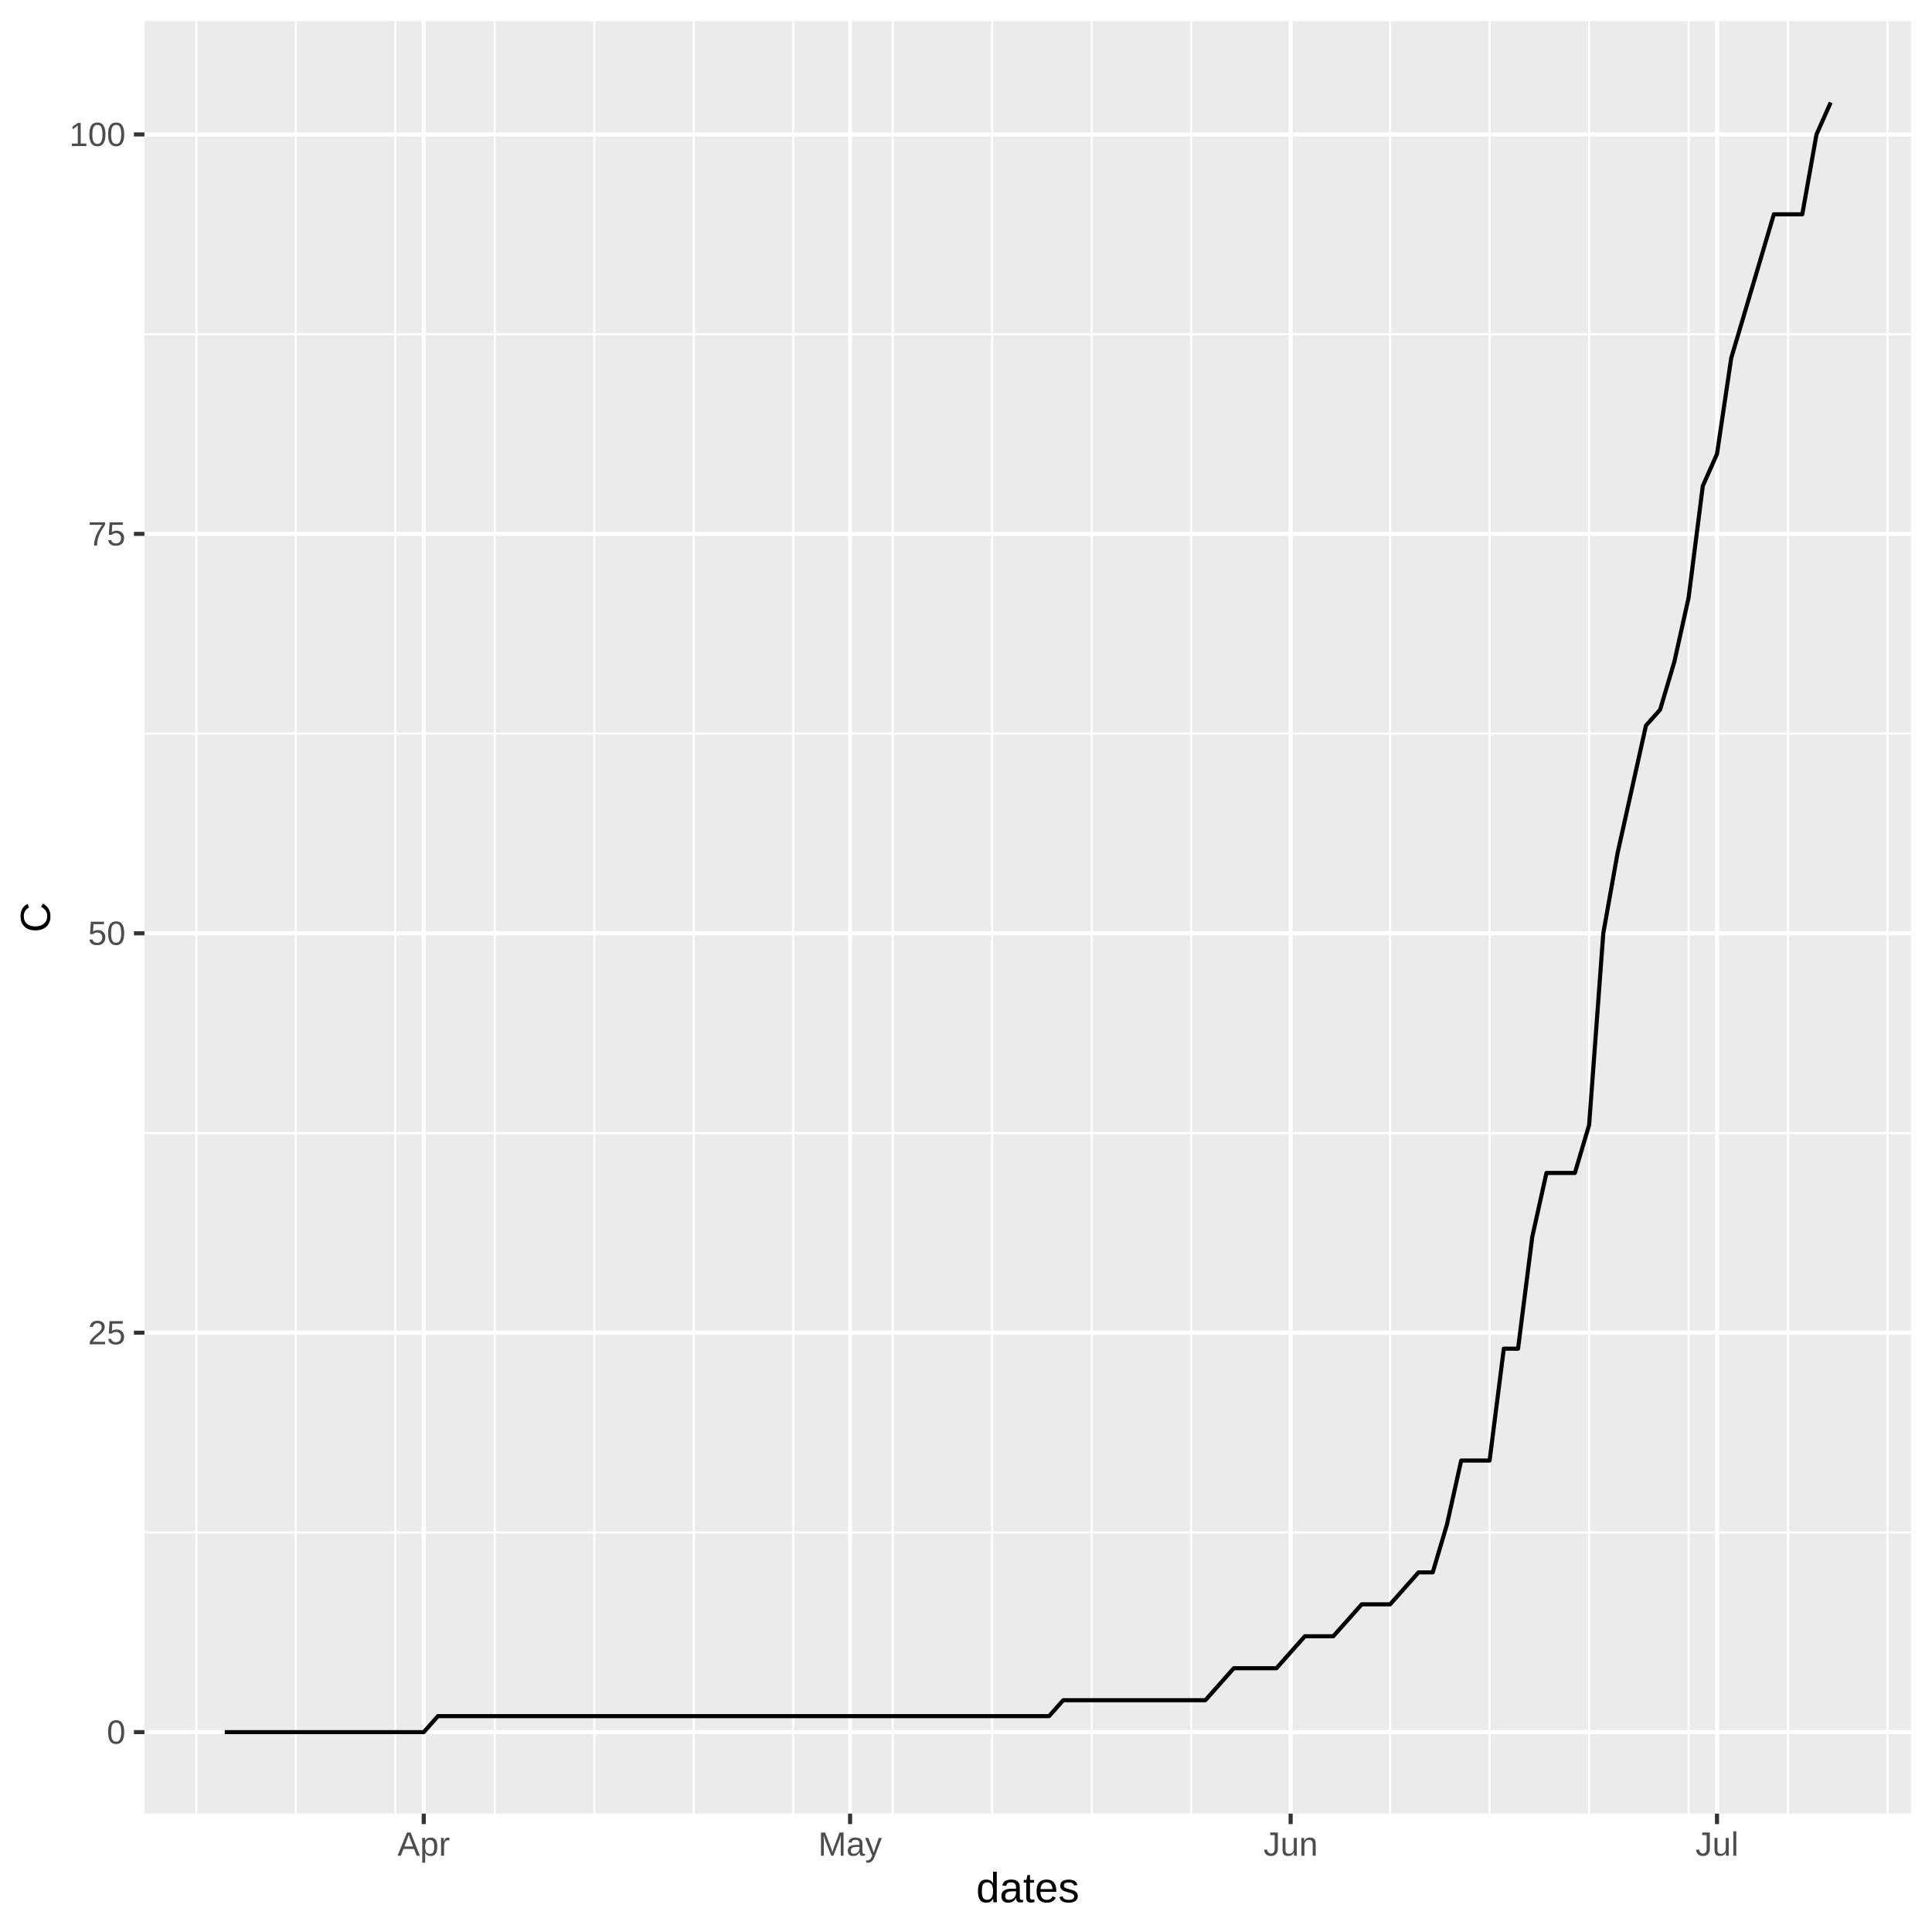
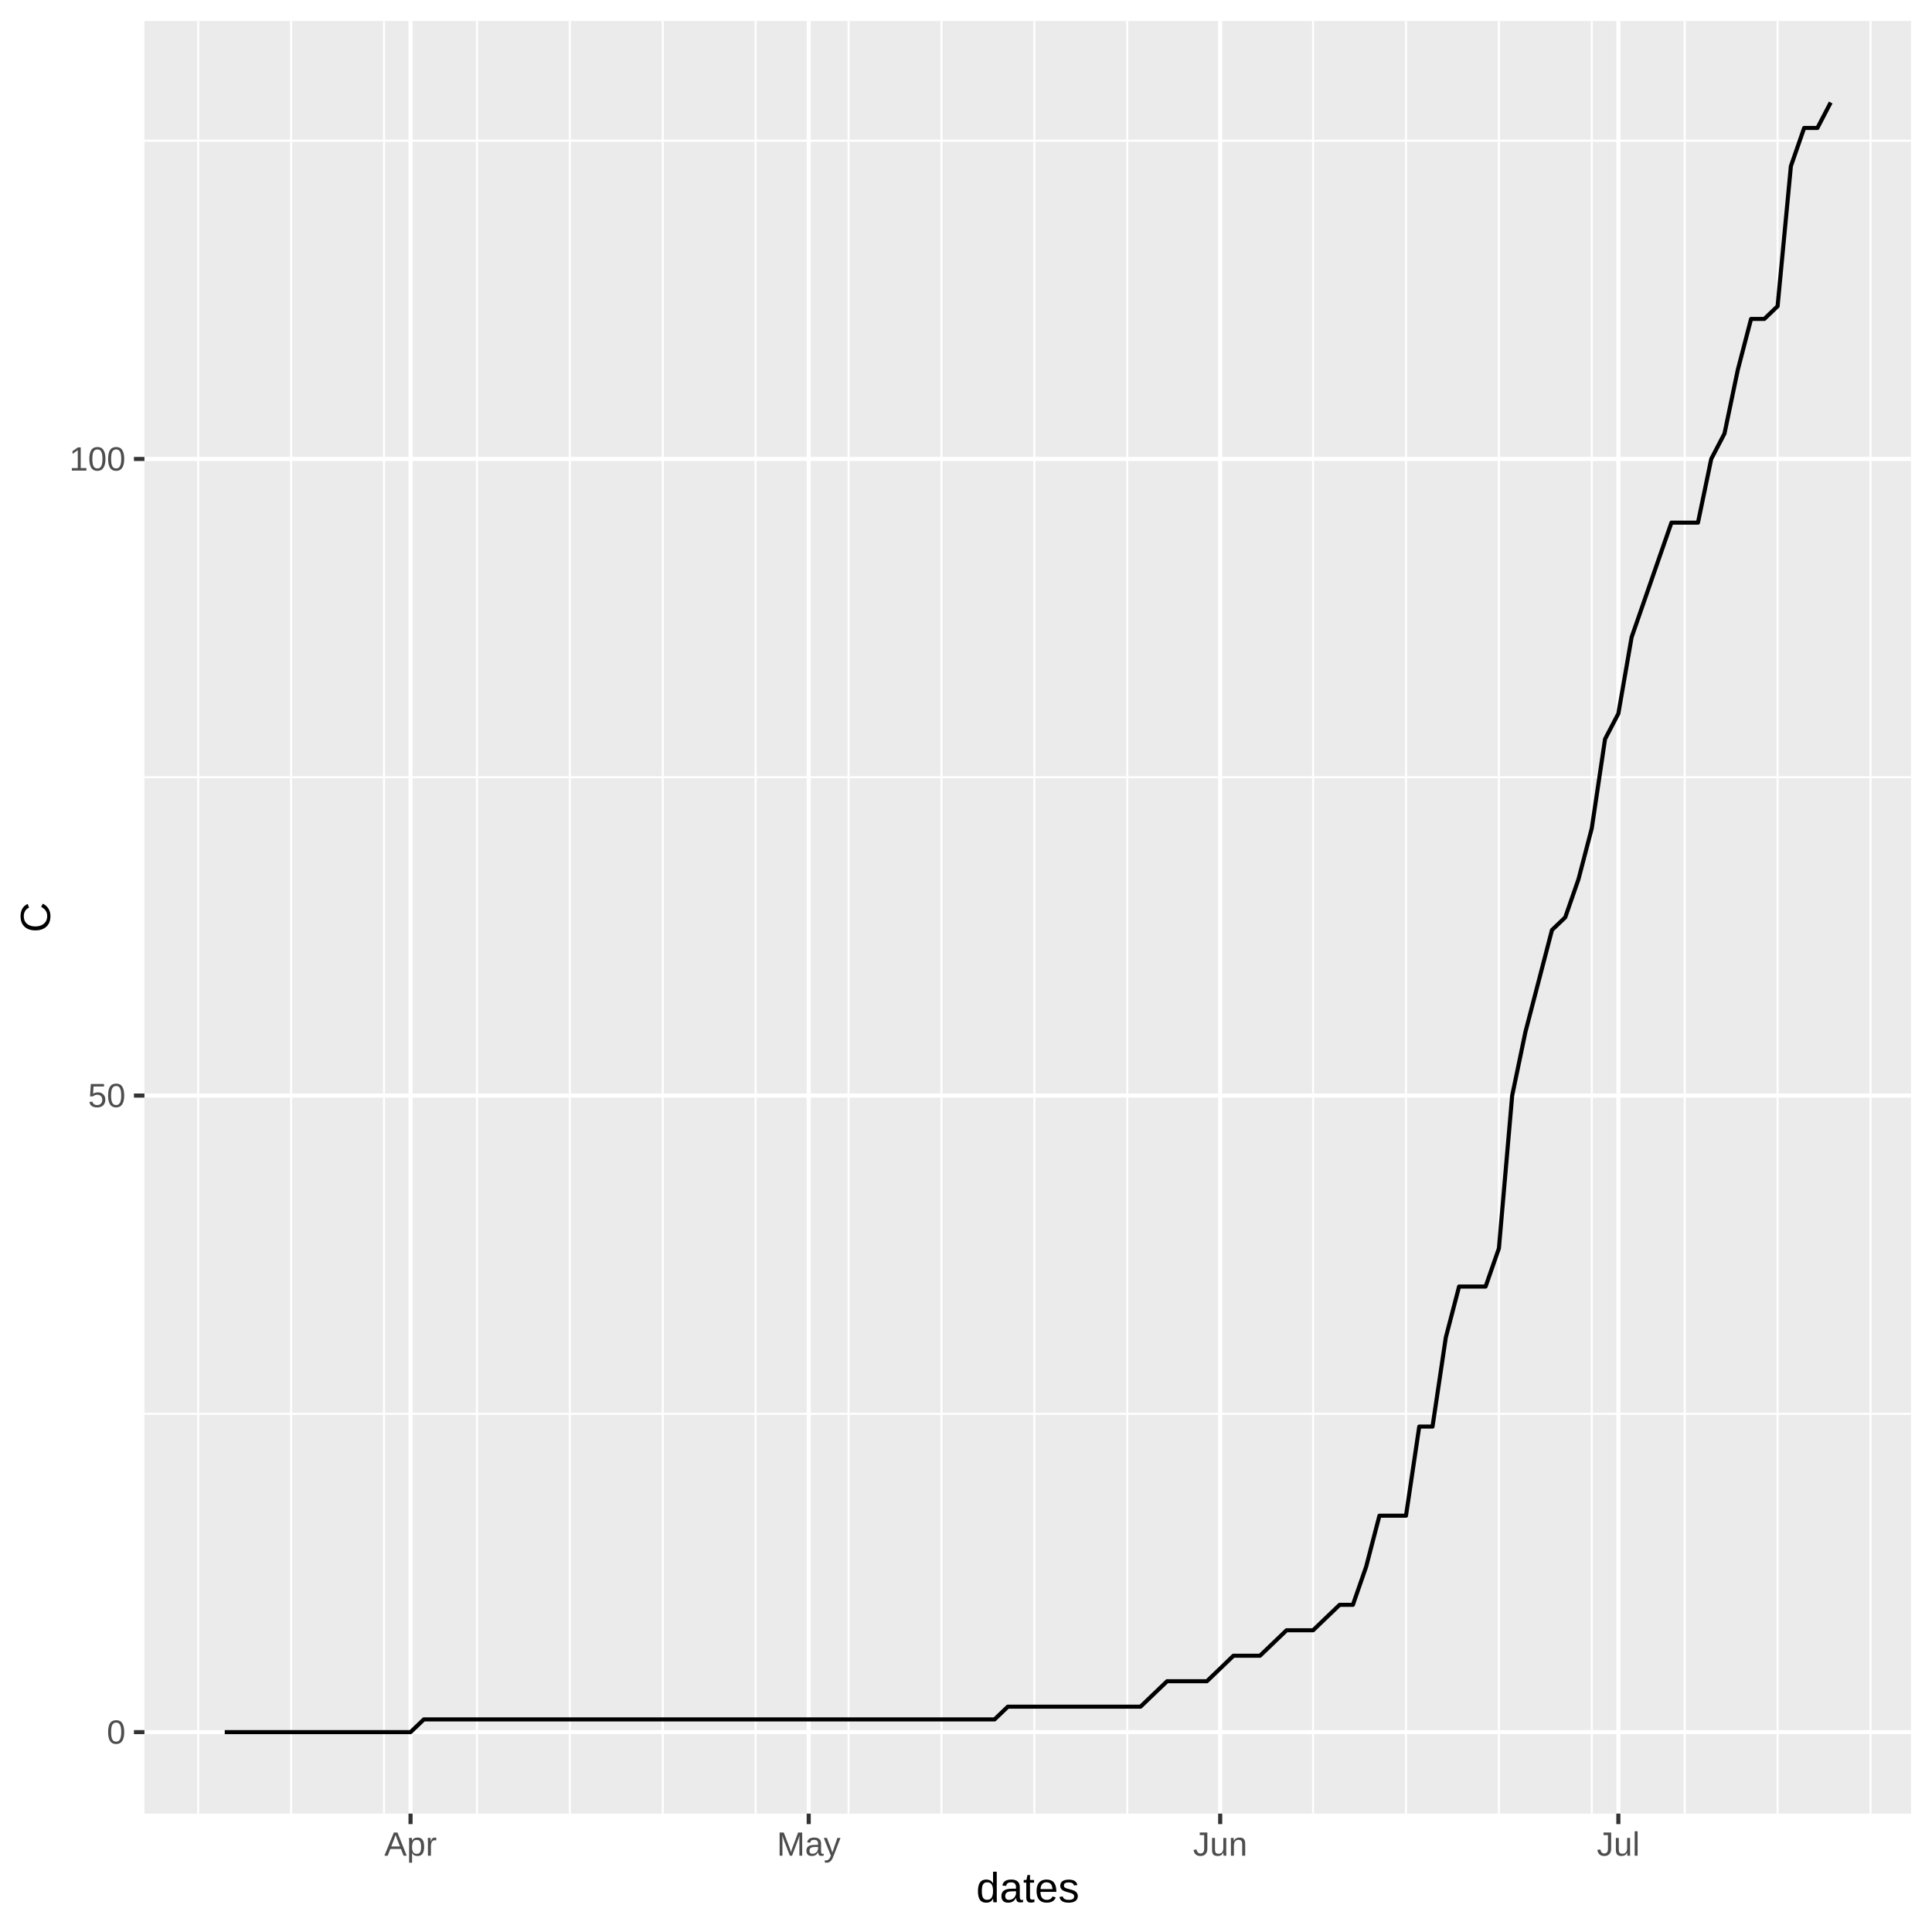
<svg xmlns="http://www.w3.org/2000/svg" viewBox="0 0 504.00 504.00">
  <defs>
    <style type="text/css">
    line, polyline, polygon, path, rect, circle {
      fill: none;
      stroke: #000000;
      stroke-linecap: round;
      stroke-linejoin: round;
      stroke-miterlimit: 10.00;
    }
  </style>
  </defs>
  <rect width="100%" height="100%" style="stroke: none; fill: #FFFFFF;" />
  <rect x="0.00" y="0.00" width="504.00" height="504.00" style="stroke-width: 1.07; stroke: #FFFFFF; fill: #FFFFFF;" />
  <defs>
    <clipPath id="cpMzcuNjh8NDk4LjUyfDQ3My4xMnw1LjQ4">
      <rect x="37.68" y="5.48" width="460.84" height="467.64" />
    </clipPath>
  </defs>
  <rect x="37.68" y="5.48" width="460.84" height="467.64" style="stroke-width: 1.07; stroke: none; fill: #EBEBEB;" clip-path="url(#cpMzcuNjh8NDk4LjUyfDQ3My4xMnw1LjQ4)" />
-   <polyline points="37.68,399.76 498.52,399.76 " style="stroke-width: 0.53; stroke: #FFFFFF; stroke-linecap: butt;" clip-path="url(#cpMzcuNjh8NDk4LjUyfDQ3My4xMnw1LjQ4)" />
-   <polyline points="37.68,295.57 498.52,295.57 " style="stroke-width: 0.53; stroke: #FFFFFF; stroke-linecap: butt;" clip-path="url(#cpMzcuNjh8NDk4LjUyfDQ3My4xMnw1LjQ4)" />
-   <polyline points="37.68,191.37 498.52,191.37 " style="stroke-width: 0.53; stroke: #FFFFFF; stroke-linecap: butt;" clip-path="url(#cpMzcuNjh8NDk4LjUyfDQ3My4xMnw1LjQ4)" />
-   <polyline points="37.68,87.17 498.52,87.17 " style="stroke-width: 0.53; stroke: #FFFFFF; stroke-linecap: butt;" clip-path="url(#cpMzcuNjh8NDk4LjUyfDQ3My4xMnw1LjQ4)" />
-   <polyline points="51.22,473.12 51.22,5.48 " style="stroke-width: 0.53; stroke: #FFFFFF; stroke-linecap: butt;" clip-path="url(#cpMzcuNjh8NDk4LjUyfDQ3My4xMnw1LjQ4)" />
-   <polyline points="77.17,473.12 77.17,5.48 " style="stroke-width: 0.53; stroke: #FFFFFF; stroke-linecap: butt;" clip-path="url(#cpMzcuNjh8NDk4LjUyfDQ3My4xMnw1LjQ4)" />
-   <polyline points="103.12,473.12 103.12,5.48 " style="stroke-width: 0.53; stroke: #FFFFFF; stroke-linecap: butt;" clip-path="url(#cpMzcuNjh8NDk4LjUyfDQ3My4xMnw1LjQ4)" />
-   <polyline points="129.07,473.12 129.07,5.48 " style="stroke-width: 0.53; stroke: #FFFFFF; stroke-linecap: butt;" clip-path="url(#cpMzcuNjh8NDk4LjUyfDQ3My4xMnw1LjQ4)" />
-   <polyline points="155.02,473.12 155.02,5.48 " style="stroke-width: 0.53; stroke: #FFFFFF; stroke-linecap: butt;" clip-path="url(#cpMzcuNjh8NDk4LjUyfDQ3My4xMnw1LjQ4)" />
-   <polyline points="180.98,473.12 180.98,5.48 " style="stroke-width: 0.53; stroke: #FFFFFF; stroke-linecap: butt;" clip-path="url(#cpMzcuNjh8NDk4LjUyfDQ3My4xMnw1LjQ4)" />
-   <polyline points="206.93,473.12 206.93,5.48 " style="stroke-width: 0.53; stroke: #FFFFFF; stroke-linecap: butt;" clip-path="url(#cpMzcuNjh8NDk4LjUyfDQ3My4xMnw1LjQ4)" />
-   <polyline points="232.88,473.12 232.88,5.48 " style="stroke-width: 0.53; stroke: #FFFFFF; stroke-linecap: butt;" clip-path="url(#cpMzcuNjh8NDk4LjUyfDQ3My4xMnw1LjQ4)" />
-   <polyline points="258.83,473.12 258.83,5.48 " style="stroke-width: 0.53; stroke: #FFFFFF; stroke-linecap: butt;" clip-path="url(#cpMzcuNjh8NDk4LjUyfDQ3My4xMnw1LjQ4)" />
-   <polyline points="284.79,473.12 284.79,5.48 " style="stroke-width: 0.53; stroke: #FFFFFF; stroke-linecap: butt;" clip-path="url(#cpMzcuNjh8NDk4LjUyfDQ3My4xMnw1LjQ4)" />
-   <polyline points="310.74,473.12 310.74,5.48 " style="stroke-width: 0.53; stroke: #FFFFFF; stroke-linecap: butt;" clip-path="url(#cpMzcuNjh8NDk4LjUyfDQ3My4xMnw1LjQ4)" />
-   <polyline points="362.64,473.12 362.64,5.48 " style="stroke-width: 0.53; stroke: #FFFFFF; stroke-linecap: butt;" clip-path="url(#cpMzcuNjh8NDk4LjUyfDQ3My4xMnw1LjQ4)" />
-   <polyline points="388.59,473.12 388.59,5.48 " style="stroke-width: 0.53; stroke: #FFFFFF; stroke-linecap: butt;" clip-path="url(#cpMzcuNjh8NDk4LjUyfDQ3My4xMnw1LjQ4)" />
-   <polyline points="414.55,473.12 414.55,5.48 " style="stroke-width: 0.53; stroke: #FFFFFF; stroke-linecap: butt;" clip-path="url(#cpMzcuNjh8NDk4LjUyfDQ3My4xMnw1LjQ4)" />
-   <polyline points="440.50,473.12 440.50,5.48 " style="stroke-width: 0.53; stroke: #FFFFFF; stroke-linecap: butt;" clip-path="url(#cpMzcuNjh8NDk4LjUyfDQ3My4xMnw1LjQ4)" />
-   <polyline points="466.45,473.12 466.45,5.48 " style="stroke-width: 0.53; stroke: #FFFFFF; stroke-linecap: butt;" clip-path="url(#cpMzcuNjh8NDk4LjUyfDQ3My4xMnw1LjQ4)" />
-   <polyline points="492.40,473.12 492.40,5.48 " style="stroke-width: 0.53; stroke: #FFFFFF; stroke-linecap: butt;" clip-path="url(#cpMzcuNjh8NDk4LjUyfDQ3My4xMnw1LjQ4)" />
+   <polyline points="37.68,368.83 498.52,368.83 " style="stroke-width: 0.53; stroke: #FFFFFF; stroke-linecap: butt;" clip-path="url(#cpMzcuNjh8NDk4LjUyfDQ3My4xMnw1LjQ4)" />
+   <polyline points="37.68,202.76 498.52,202.76 " style="stroke-width: 0.53; stroke: #FFFFFF; stroke-linecap: butt;" clip-path="url(#cpMzcuNjh8NDk4LjUyfDQ3My4xMnw1LjQ4)" />
+   <polyline points="37.68,36.70 498.52,36.70 " style="stroke-width: 0.53; stroke: #FFFFFF; stroke-linecap: butt;" clip-path="url(#cpMzcuNjh8NDk4LjUyfDQ3My4xMnw1LjQ4)" />
+   <polyline points="51.71,473.12 51.71,5.48 " style="stroke-width: 0.53; stroke: #FFFFFF; stroke-linecap: butt;" clip-path="url(#cpMzcuNjh8NDk4LjUyfDQ3My4xMnw1LjQ4)" />
+   <polyline points="75.94,473.12 75.94,5.48 " style="stroke-width: 0.53; stroke: #FFFFFF; stroke-linecap: butt;" clip-path="url(#cpMzcuNjh8NDk4LjUyfDQ3My4xMnw1LjQ4)" />
+   <polyline points="100.18,473.12 100.18,5.48 " style="stroke-width: 0.53; stroke: #FFFFFF; stroke-linecap: butt;" clip-path="url(#cpMzcuNjh8NDk4LjUyfDQ3My4xMnw1LjQ4)" />
+   <polyline points="124.42,473.12 124.42,5.48 " style="stroke-width: 0.53; stroke: #FFFFFF; stroke-linecap: butt;" clip-path="url(#cpMzcuNjh8NDk4LjUyfDQ3My4xMnw1LjQ4)" />
+   <polyline points="148.65,473.12 148.65,5.48 " style="stroke-width: 0.53; stroke: #FFFFFF; stroke-linecap: butt;" clip-path="url(#cpMzcuNjh8NDk4LjUyfDQ3My4xMnw1LjQ4)" />
+   <polyline points="172.89,473.12 172.89,5.48 " style="stroke-width: 0.53; stroke: #FFFFFF; stroke-linecap: butt;" clip-path="url(#cpMzcuNjh8NDk4LjUyfDQ3My4xMnw1LjQ4)" />
+   <polyline points="197.12,473.12 197.12,5.48 " style="stroke-width: 0.53; stroke: #FFFFFF; stroke-linecap: butt;" clip-path="url(#cpMzcuNjh8NDk4LjUyfDQ3My4xMnw1LjQ4)" />
+   <polyline points="221.36,473.12 221.36,5.48 " style="stroke-width: 0.53; stroke: #FFFFFF; stroke-linecap: butt;" clip-path="url(#cpMzcuNjh8NDk4LjUyfDQ3My4xMnw1LjQ4)" />
+   <polyline points="245.60,473.12 245.60,5.48 " style="stroke-width: 0.53; stroke: #FFFFFF; stroke-linecap: butt;" clip-path="url(#cpMzcuNjh8NDk4LjUyfDQ3My4xMnw1LjQ4)" />
+   <polyline points="269.83,473.12 269.83,5.48 " style="stroke-width: 0.53; stroke: #FFFFFF; stroke-linecap: butt;" clip-path="url(#cpMzcuNjh8NDk4LjUyfDQ3My4xMnw1LjQ4)" />
+   <polyline points="294.07,473.12 294.07,5.48 " style="stroke-width: 0.53; stroke: #FFFFFF; stroke-linecap: butt;" clip-path="url(#cpMzcuNjh8NDk4LjUyfDQ3My4xMnw1LjQ4)" />
+   <polyline points="342.54,473.12 342.54,5.48 " style="stroke-width: 0.53; stroke: #FFFFFF; stroke-linecap: butt;" clip-path="url(#cpMzcuNjh8NDk4LjUyfDQ3My4xMnw1LjQ4)" />
+   <polyline points="366.78,473.12 366.78,5.48 " style="stroke-width: 0.53; stroke: #FFFFFF; stroke-linecap: butt;" clip-path="url(#cpMzcuNjh8NDk4LjUyfDQ3My4xMnw1LjQ4)" />
+   <polyline points="391.02,473.12 391.02,5.48 " style="stroke-width: 0.53; stroke: #FFFFFF; stroke-linecap: butt;" clip-path="url(#cpMzcuNjh8NDk4LjUyfDQ3My4xMnw1LjQ4)" />
+   <polyline points="415.25,473.12 415.25,5.48 " style="stroke-width: 0.53; stroke: #FFFFFF; stroke-linecap: butt;" clip-path="url(#cpMzcuNjh8NDk4LjUyfDQ3My4xMnw1LjQ4)" />
+   <polyline points="439.49,473.12 439.49,5.48 " style="stroke-width: 0.53; stroke: #FFFFFF; stroke-linecap: butt;" clip-path="url(#cpMzcuNjh8NDk4LjUyfDQ3My4xMnw1LjQ4)" />
+   <polyline points="463.72,473.12 463.72,5.48 " style="stroke-width: 0.53; stroke: #FFFFFF; stroke-linecap: butt;" clip-path="url(#cpMzcuNjh8NDk4LjUyfDQ3My4xMnw1LjQ4)" />
+   <polyline points="487.96,473.12 487.96,5.48 " style="stroke-width: 0.53; stroke: #FFFFFF; stroke-linecap: butt;" clip-path="url(#cpMzcuNjh8NDk4LjUyfDQ3My4xMnw1LjQ4)" />
  <polyline points="37.68,451.86 498.52,451.86 " style="stroke-width: 1.07; stroke: #FFFFFF; stroke-linecap: butt;" clip-path="url(#cpMzcuNjh8NDk4LjUyfDQ3My4xMnw1LjQ4)" />
-   <polyline points="37.68,347.66 498.52,347.66 " style="stroke-width: 1.07; stroke: #FFFFFF; stroke-linecap: butt;" clip-path="url(#cpMzcuNjh8NDk4LjUyfDQ3My4xMnw1LjQ4)" />
-   <polyline points="37.68,243.47 498.52,243.47 " style="stroke-width: 1.07; stroke: #FFFFFF; stroke-linecap: butt;" clip-path="url(#cpMzcuNjh8NDk4LjUyfDQ3My4xMnw1LjQ4)" />
-   <polyline points="37.68,139.27 498.52,139.27 " style="stroke-width: 1.07; stroke: #FFFFFF; stroke-linecap: butt;" clip-path="url(#cpMzcuNjh8NDk4LjUyfDQ3My4xMnw1LjQ4)" />
-   <polyline points="37.68,35.07 498.52,35.07 " style="stroke-width: 1.07; stroke: #FFFFFF; stroke-linecap: butt;" clip-path="url(#cpMzcuNjh8NDk4LjUyfDQ3My4xMnw1LjQ4)" />
-   <polyline points="110.54,473.12 110.54,5.48 " style="stroke-width: 1.07; stroke: #FFFFFF; stroke-linecap: butt;" clip-path="url(#cpMzcuNjh8NDk4LjUyfDQ3My4xMnw1LjQ4)" />
-   <polyline points="221.76,473.12 221.76,5.48 " style="stroke-width: 1.07; stroke: #FFFFFF; stroke-linecap: butt;" clip-path="url(#cpMzcuNjh8NDk4LjUyfDQ3My4xMnw1LjQ4)" />
-   <polyline points="336.69,473.12 336.69,5.48 " style="stroke-width: 1.07; stroke: #FFFFFF; stroke-linecap: butt;" clip-path="url(#cpMzcuNjh8NDk4LjUyfDQ3My4xMnw1LjQ4)" />
-   <polyline points="447.91,473.12 447.91,5.48 " style="stroke-width: 1.07; stroke: #FFFFFF; stroke-linecap: butt;" clip-path="url(#cpMzcuNjh8NDk4LjUyfDQ3My4xMnw1LjQ4)" />
-   <polyline points="58.63,451.86 62.34,451.86 66.05,451.86 69.75,451.86 73.46,451.86 77.17,451.86 80.88,451.86 84.58,451.86 88.29,451.86 92.00,451.86 95.71,451.86 99.41,451.86 103.12,451.86 106.83,451.86 110.54,451.86 114.24,447.69 117.95,447.69 121.66,447.69 125.37,447.69 129.07,447.69 132.78,447.69 136.49,447.69 140.19,447.69 143.90,447.69 147.61,447.69 151.32,447.69 155.02,447.69 158.73,447.69 162.44,447.69 166.15,447.69 169.85,447.69 173.56,447.69 177.27,447.69 180.98,447.69 184.68,447.69 188.39,447.69 192.10,447.69 195.81,447.69 199.51,447.69 203.22,447.69 206.93,447.69 210.64,447.69 214.34,447.69 218.05,447.69 221.76,447.69 225.47,447.69 229.17,447.69 232.88,447.69 236.59,447.69 240.30,447.69 244.00,447.69 247.71,447.69 251.42,447.69 255.13,447.69 258.83,447.69 262.54,447.69 266.25,447.69 269.96,447.69 273.66,447.69 277.37,443.53 281.08,443.53 284.79,443.53 288.49,443.53 292.20,443.53 295.91,443.53 299.62,443.53 303.32,443.53 307.03,443.53 310.74,443.53 314.45,443.53 318.15,439.36 321.86,435.19 325.57,435.19 329.28,435.19 332.98,435.19 336.69,431.02 340.40,426.85 344.10,426.85 347.81,426.85 351.52,422.69 355.23,418.52 358.93,418.52 362.64,418.52 366.35,414.35 370.06,410.18 373.76,410.18 377.47,397.68 381.18,381.01 384.89,381.01 388.59,381.01 392.30,351.83 396.01,351.83 399.72,322.66 403.42,305.99 407.13,305.99 410.84,305.99 414.55,293.48 418.25,243.47 421.96,222.63 425.67,205.96 429.38,189.28 433.08,185.12 436.79,172.61 440.50,155.94 444.21,126.77 447.91,118.43 451.62,93.42 455.33,80.92 459.04,68.41 462.74,55.91 466.45,55.91 470.16,55.91 473.87,35.07 477.57,26.74 " style="stroke-width: 1.07; stroke-linecap: butt;" clip-path="url(#cpMzcuNjh8NDk4LjUyfDQ3My4xMnw1LjQ4)" />
+   <polyline points="37.68,285.80 498.52,285.80 " style="stroke-width: 1.07; stroke: #FFFFFF; stroke-linecap: butt;" clip-path="url(#cpMzcuNjh8NDk4LjUyfDQ3My4xMnw1LjQ4)" />
+   <polyline points="37.68,119.73 498.52,119.73 " style="stroke-width: 1.07; stroke: #FFFFFF; stroke-linecap: butt;" clip-path="url(#cpMzcuNjh8NDk4LjUyfDQ3My4xMnw1LjQ4)" />
+   <polyline points="107.10,473.12 107.10,5.48 " style="stroke-width: 1.07; stroke: #FFFFFF; stroke-linecap: butt;" clip-path="url(#cpMzcuNjh8NDk4LjUyfDQ3My4xMnw1LjQ4)" />
+   <polyline points="210.97,473.12 210.97,5.48 " style="stroke-width: 1.07; stroke: #FFFFFF; stroke-linecap: butt;" clip-path="url(#cpMzcuNjh8NDk4LjUyfDQ3My4xMnw1LjQ4)" />
+   <polyline points="318.31,473.12 318.31,5.48 " style="stroke-width: 1.07; stroke: #FFFFFF; stroke-linecap: butt;" clip-path="url(#cpMzcuNjh8NDk4LjUyfDQ3My4xMnw1LjQ4)" />
+   <polyline points="422.18,473.12 422.18,5.48 " style="stroke-width: 1.07; stroke: #FFFFFF; stroke-linecap: butt;" clip-path="url(#cpMzcuNjh8NDk4LjUyfDQ3My4xMnw1LjQ4)" />
+   <polyline points="58.63,451.86 62.09,451.86 65.56,451.86 69.02,451.86 72.48,451.86 75.94,451.86 79.40,451.86 82.87,451.86 86.33,451.86 89.79,451.86 93.25,451.86 96.72,451.86 100.18,451.86 103.64,451.86 107.10,451.86 110.57,448.54 114.03,448.54 117.49,448.54 120.95,448.54 124.42,448.54 127.88,448.54 131.34,448.54 134.80,448.54 138.26,448.54 141.73,448.54 145.19,448.54 148.65,448.54 152.11,448.54 155.58,448.54 159.04,448.54 162.50,448.54 165.96,448.54 169.43,448.54 172.89,448.54 176.35,448.54 179.81,448.54 183.27,448.54 186.74,448.54 190.20,448.54 193.66,448.54 197.12,448.54 200.59,448.54 204.05,448.54 207.51,448.54 210.97,448.54 214.44,448.54 217.90,448.54 221.36,448.54 224.82,448.54 228.29,448.54 231.75,448.54 235.21,448.54 238.67,448.54 242.13,448.54 245.60,448.54 249.06,448.54 252.52,448.54 255.98,448.54 259.45,448.54 262.91,445.22 266.37,445.22 269.83,445.22 273.30,445.22 276.76,445.22 280.22,445.22 283.68,445.22 287.14,445.22 290.61,445.22 294.07,445.22 297.53,445.22 300.99,441.90 304.46,438.58 307.92,438.58 311.38,438.58 314.84,438.58 318.31,435.26 321.77,431.93 325.23,431.93 328.69,431.93 332.16,428.61 335.62,425.29 339.08,425.29 342.54,425.29 346.00,421.97 349.47,418.65 352.93,418.65 356.39,408.69 359.85,395.40 363.32,395.40 366.78,395.40 370.24,372.15 373.70,372.15 377.17,348.90 380.63,335.62 384.09,335.62 387.55,335.62 391.02,325.65 394.48,285.80 397.94,269.19 401.40,255.91 404.86,242.62 408.33,239.30 411.79,229.33 415.25,216.05 418.71,192.80 422.18,186.16 425.64,166.23 429.10,156.27 432.56,146.30 436.03,136.34 439.49,136.34 442.95,136.34 446.41,119.73 449.87,113.09 453.34,96.48 456.80,83.20 460.26,83.20 463.72,79.88 467.19,43.34 470.65,33.38 474.11,33.38 477.57,26.74 " style="stroke-width: 1.07; stroke-linecap: butt;" clip-path="url(#cpMzcuNjh8NDk4LjUyfDQ3My4xMnw1LjQ4)" />
  <defs>
    <clipPath id="cpMC4wMHw1MDQuMDB8NTA0LjAwfDAuMDA=">
      <rect x="0.00" y="0.00" width="504.00" height="504.00" />
    </clipPath>
  </defs>
  <g clip-path="url(#cpMC4wMHw1MDQuMDB8NTA0LjAwfDAuMDA=)">
    <text x="27.86" y="454.89" style="font-size: 8.80px; fill: #4D4D4D; font-family: Liberation Sans;" textLength="4.89px" lengthAdjust="spacingAndGlyphs">0</text>
  </g>
  <g clip-path="url(#cpMC4wMHw1MDQuMDB8NTA0LjAwfDAuMDA=)">
-     <text x="22.96" y="350.69" style="font-size: 8.80px; fill: #4D4D4D; font-family: Liberation Sans;" textLength="9.79px" lengthAdjust="spacingAndGlyphs">25</text>
+     <text x="22.96" y="288.82" style="font-size: 8.80px; fill: #4D4D4D; font-family: Liberation Sans;" textLength="9.79px" lengthAdjust="spacingAndGlyphs">50</text>
  </g>
  <g clip-path="url(#cpMC4wMHw1MDQuMDB8NTA0LjAwfDAuMDA=)">
-     <text x="22.96" y="246.49" style="font-size: 8.80px; fill: #4D4D4D; font-family: Liberation Sans;" textLength="9.79px" lengthAdjust="spacingAndGlyphs">50</text>
+     <text x="18.07" y="122.76" style="font-size: 8.80px; fill: #4D4D4D; font-family: Liberation Sans;" textLength="14.68px" lengthAdjust="spacingAndGlyphs">100</text>
+   </g>
+   <polyline points="34.94,451.86 37.68,451.86 " style="stroke-width: 1.07; stroke: #333333; stroke-linecap: butt;" clip-path="url(#cpMC4wMHw1MDQuMDB8NTA0LjAwfDAuMDA=)" />
+   <polyline points="34.94,285.80 37.68,285.80 " style="stroke-width: 1.07; stroke: #333333; stroke-linecap: butt;" clip-path="url(#cpMC4wMHw1MDQuMDB8NTA0LjAwfDAuMDA=)" />
+   <polyline points="34.94,119.73 37.68,119.73 " style="stroke-width: 1.07; stroke: #333333; stroke-linecap: butt;" clip-path="url(#cpMC4wMHw1MDQuMDB8NTA0LjAwfDAuMDA=)" />
+   <polyline points="107.10,475.86 107.10,473.12 " style="stroke-width: 1.07; stroke: #333333; stroke-linecap: butt;" clip-path="url(#cpMC4wMHw1MDQuMDB8NTA0LjAwfDAuMDA=)" />
+   <polyline points="210.97,475.86 210.97,473.12 " style="stroke-width: 1.07; stroke: #333333; stroke-linecap: butt;" clip-path="url(#cpMC4wMHw1MDQuMDB8NTA0LjAwfDAuMDA=)" />
+   <polyline points="318.31,475.86 318.31,473.12 " style="stroke-width: 1.07; stroke: #333333; stroke-linecap: butt;" clip-path="url(#cpMC4wMHw1MDQuMDB8NTA0LjAwfDAuMDA=)" />
+   <polyline points="422.18,475.86 422.18,473.12 " style="stroke-width: 1.07; stroke: #333333; stroke-linecap: butt;" clip-path="url(#cpMC4wMHw1MDQuMDB8NTA0LjAwfDAuMDA=)" />
+   <g clip-path="url(#cpMC4wMHw1MDQuMDB8NTA0LjAwfDAuMDA=)">
+     <text x="100.26" y="484.10" style="font-size: 8.80px; fill: #4D4D4D; font-family: Liberation Sans;" textLength="13.69px" lengthAdjust="spacingAndGlyphs">Apr</text>
  </g>
  <g clip-path="url(#cpMC4wMHw1MDQuMDB8NTA0LjAwfDAuMDA=)">
-     <text x="22.96" y="142.30" style="font-size: 8.80px; fill: #4D4D4D; font-family: Liberation Sans;" textLength="9.79px" lengthAdjust="spacingAndGlyphs">75</text>
+     <text x="202.66" y="484.10" style="font-size: 8.80px; fill: #4D4D4D; font-family: Liberation Sans;" textLength="16.62px" lengthAdjust="spacingAndGlyphs">May</text>
  </g>
  <g clip-path="url(#cpMC4wMHw1MDQuMDB8NTA0LjAwfDAuMDA=)">
-     <text x="18.07" y="38.10" style="font-size: 8.80px; fill: #4D4D4D; font-family: Liberation Sans;" textLength="14.68px" lengthAdjust="spacingAndGlyphs">100</text>
-   </g>
-   <polyline points="34.94,451.86 37.68,451.86 " style="stroke-width: 1.07; stroke: #333333; stroke-linecap: butt;" clip-path="url(#cpMC4wMHw1MDQuMDB8NTA0LjAwfDAuMDA=)" />
-   <polyline points="34.94,347.66 37.68,347.66 " style="stroke-width: 1.07; stroke: #333333; stroke-linecap: butt;" clip-path="url(#cpMC4wMHw1MDQuMDB8NTA0LjAwfDAuMDA=)" />
-   <polyline points="34.94,243.47 37.68,243.47 " style="stroke-width: 1.07; stroke: #333333; stroke-linecap: butt;" clip-path="url(#cpMC4wMHw1MDQuMDB8NTA0LjAwfDAuMDA=)" />
-   <polyline points="34.94,139.27 37.68,139.27 " style="stroke-width: 1.07; stroke: #333333; stroke-linecap: butt;" clip-path="url(#cpMC4wMHw1MDQuMDB8NTA0LjAwfDAuMDA=)" />
-   <polyline points="34.94,35.07 37.68,35.07 " style="stroke-width: 1.07; stroke: #333333; stroke-linecap: butt;" clip-path="url(#cpMC4wMHw1MDQuMDB8NTA0LjAwfDAuMDA=)" />
-   <polyline points="110.54,475.86 110.54,473.12 " style="stroke-width: 1.07; stroke: #333333; stroke-linecap: butt;" clip-path="url(#cpMC4wMHw1MDQuMDB8NTA0LjAwfDAuMDA=)" />
-   <polyline points="221.76,475.86 221.76,473.12 " style="stroke-width: 1.07; stroke: #333333; stroke-linecap: butt;" clip-path="url(#cpMC4wMHw1MDQuMDB8NTA0LjAwfDAuMDA=)" />
-   <polyline points="336.69,475.86 336.69,473.12 " style="stroke-width: 1.07; stroke: #333333; stroke-linecap: butt;" clip-path="url(#cpMC4wMHw1MDQuMDB8NTA0LjAwfDAuMDA=)" />
-   <polyline points="447.91,475.86 447.91,473.12 " style="stroke-width: 1.07; stroke: #333333; stroke-linecap: butt;" clip-path="url(#cpMC4wMHw1MDQuMDB8NTA0LjAwfDAuMDA=)" />
-   <g clip-path="url(#cpMC4wMHw1MDQuMDB8NTA0LjAwfDAuMDA=)">
-     <text x="103.69" y="484.10" style="font-size: 8.80px; fill: #4D4D4D; font-family: Liberation Sans;" textLength="13.69px" lengthAdjust="spacingAndGlyphs">Apr</text>
+     <text x="311.21" y="484.10" style="font-size: 8.80px; fill: #4D4D4D; font-family: Liberation Sans;" textLength="14.19px" lengthAdjust="spacingAndGlyphs">Jun</text>
  </g>
  <g clip-path="url(#cpMC4wMHw1MDQuMDB8NTA0LjAwfDAuMDA=)">
-     <text x="213.45" y="484.10" style="font-size: 8.80px; fill: #4D4D4D; font-family: Liberation Sans;" textLength="16.62px" lengthAdjust="spacingAndGlyphs">May</text>
-   </g>
-   <g clip-path="url(#cpMC4wMHw1MDQuMDB8NTA0LjAwfDAuMDA=)">
-     <text x="329.60" y="484.10" style="font-size: 8.80px; fill: #4D4D4D; font-family: Liberation Sans;" textLength="14.19px" lengthAdjust="spacingAndGlyphs">Jun</text>
-   </g>
-   <g clip-path="url(#cpMC4wMHw1MDQuMDB8NTA0LjAwfDAuMDA=)">
-     <text x="442.29" y="484.10" style="font-size: 8.80px; fill: #4D4D4D; font-family: Liberation Sans;" textLength="11.25px" lengthAdjust="spacingAndGlyphs">Jul</text>
+     <text x="416.55" y="484.10" style="font-size: 8.80px; fill: #4D4D4D; font-family: Liberation Sans;" textLength="11.25px" lengthAdjust="spacingAndGlyphs">Jul</text>
  </g>
  <g clip-path="url(#cpMC4wMHw1MDQuMDB8NTA0LjAwfDAuMDA=)">
    <text x="254.65" y="496.24" style="font-size: 11.00px; font-family: Liberation Sans;" textLength="26.91px" lengthAdjust="spacingAndGlyphs">dates</text>
  </g>
  <g clip-path="url(#cpMC4wMHw1MDQuMDB8NTA0LjAwfDAuMDA=)">
    <text transform="translate(13.05,243.27) rotate(-90)" style="font-size: 11.00px; font-family: Liberation Sans;" textLength="7.94px" lengthAdjust="spacingAndGlyphs">C</text>
  </g>
</svg>
